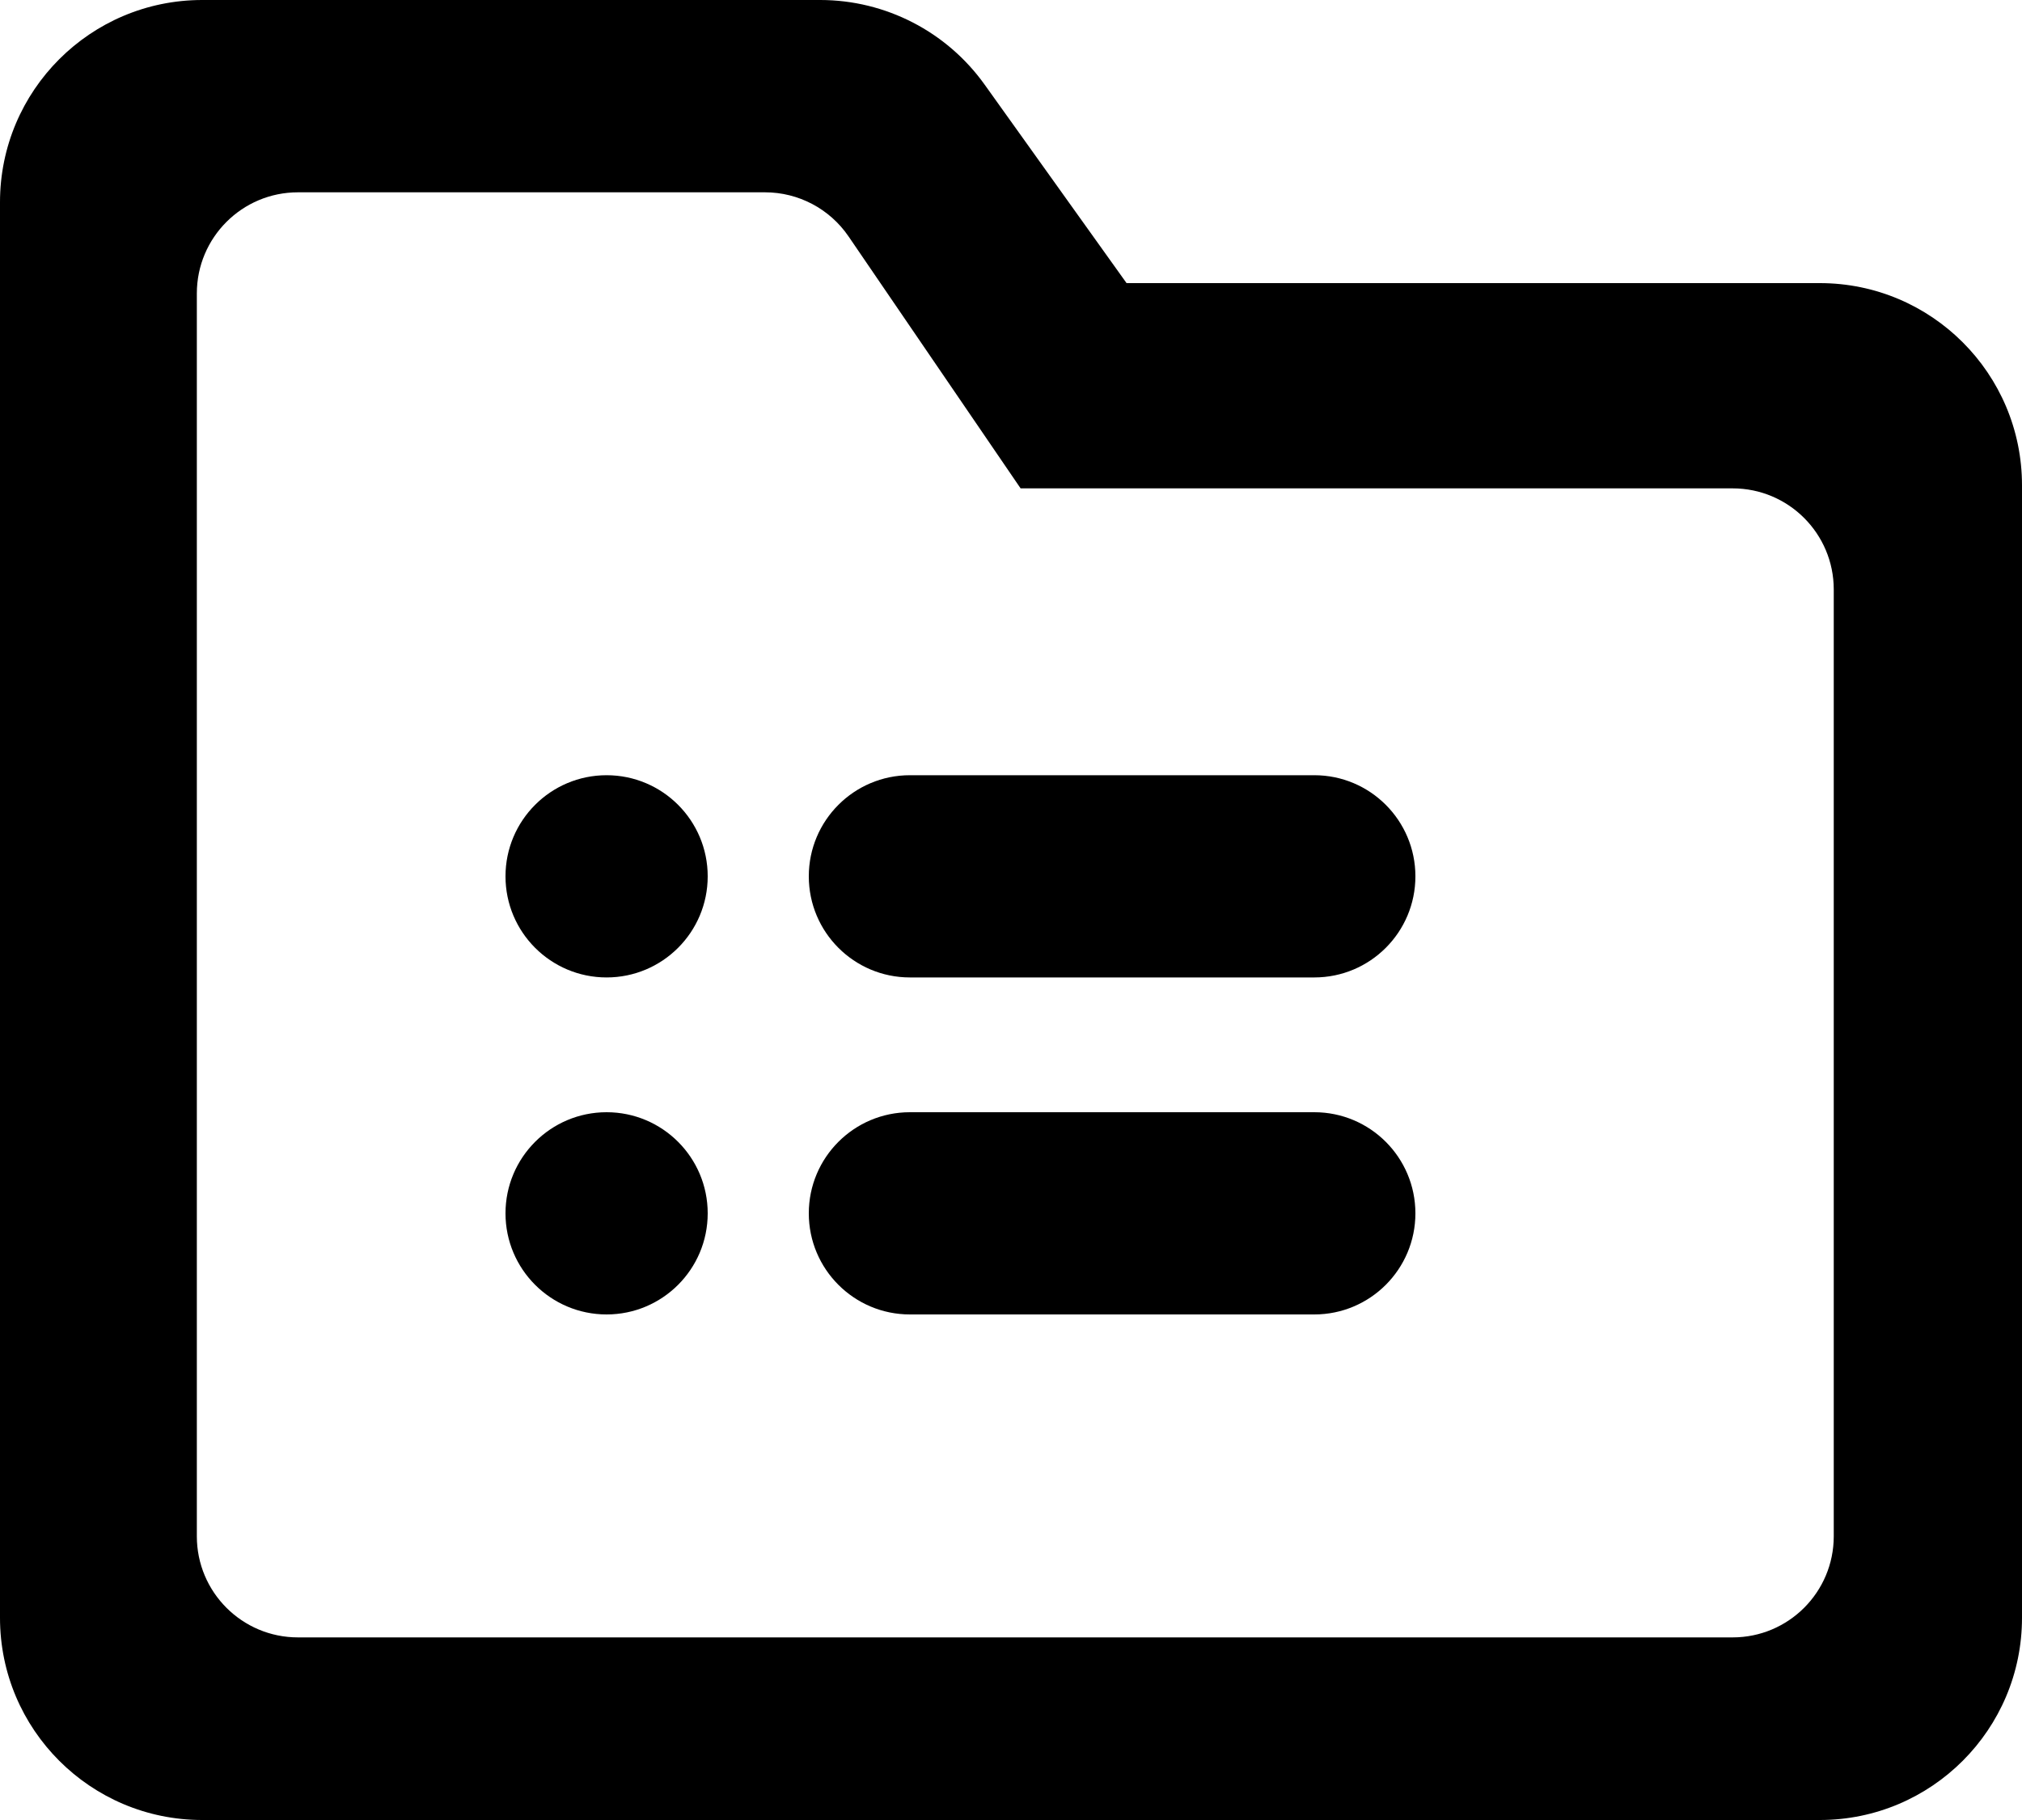
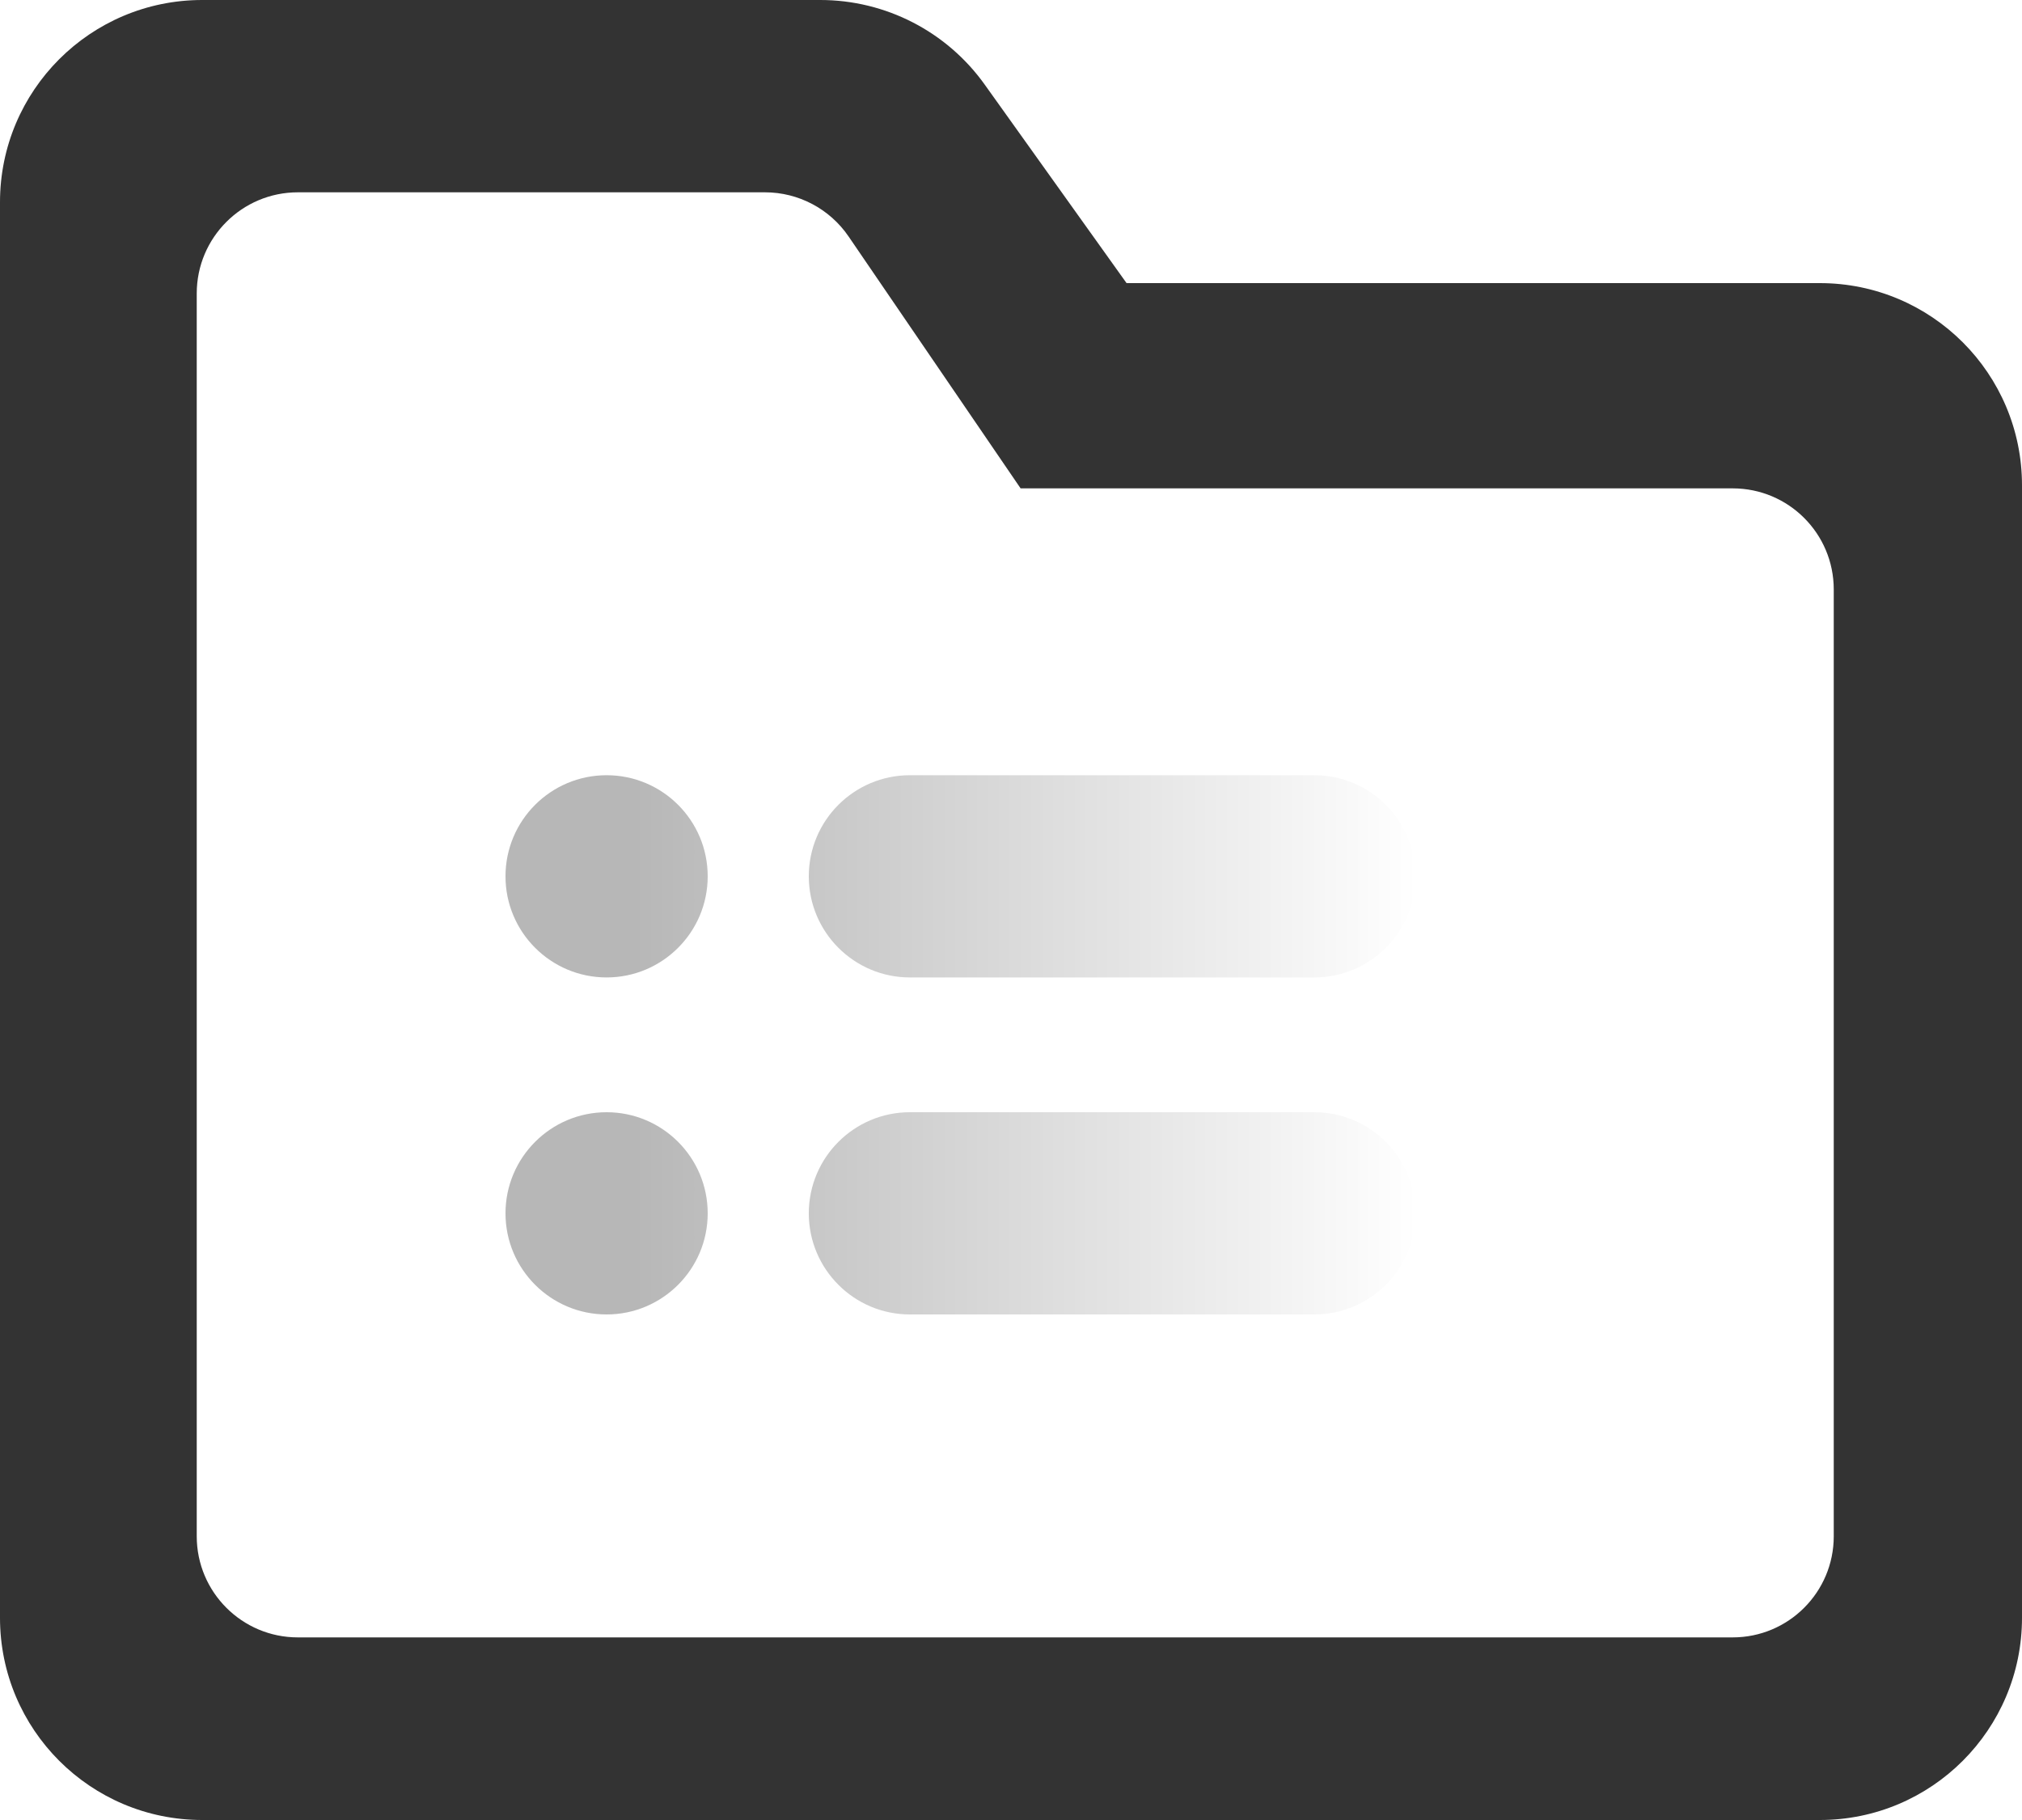
- <svg xmlns="http://www.w3.org/2000/svg" width="20" height="18">
-   <path d="M18 18H2a2 2 0 01-2-2V2a2 2 0 012-2h6.114A2 2 0 019.74.838L11.143 2.8H18a2 2 0 012 2V16a2 2 0 01-2 2zM2.946 16.194h14.192a1 1 0 001-1V5.83a1 1 0 00-1-1h-7.043L8.393 2.338a1 1 0 00-.826-.436h-4.62a1 1 0 00-1 1v12.292a1 1 0 001 1z" />
-   <path d="M9 7.667h4a1 1 0 010 2H9a1 1 0 110-2zM9 11h4a1 1 0 010 2H9a1 1 0 010-2zM6 7.667a1 1 0 110 2 1 1 0 110-2zM6 11a1 1 0 010 2 1 1 0 010-2z" />
+ <svg xmlns="http://www.w3.org/2000/svg" width="20px" height="18px" viewBox="0 0 20 18" version="1.1">
+   <defs>
+     <linearGradient x1="14.339%" y1="50%" x2="100%" y2="50%" id="linearGradient-1">
+       <stop stop-color="#B7B7B7" offset="0%" />
+       <stop stop-color="#FFFFFF" offset="100%" />
+     </linearGradient>
+   </defs>
+   <g id="Page-2" stroke="none" stroke-width="1" fill="none" fill-rule="evenodd">
+     <g id="图标" transform="translate(-426, -442)">
+       <g id="xiangmutuozhan" transform="translate(426, 442)">
+         <path d="M18,18 L2,18 C0.895,18 1.3527075e-16,17.105 0,16 L0,2 C-1.3527075e-16,0.895 0.895,2.02906125e-16 2,0 L8.114,8.8817842e-16 C8.76,7.69528109e-16 9.366,0.312 9.741,0.838 L11.143,2.8 L18,2.8 C19.105,2.8 20,3.695 20,4.8 L20,16 C20,17.105 19.105,18 18,18 Z M2.946,16.194 L17.138,16.194 C17.691,16.194 18.138,15.746 18.138,15.194 L18.138,5.83 C18.138,5.277 17.691,4.83 17.138,4.83 L10.095,4.83 L8.393,2.338 C8.207,2.066 7.898,1.902 7.567,1.902 L2.946,1.902 C2.394,1.902 1.946,2.35 1.946,2.902 L1.946,15.194 C1.946,15.746 2.394,16.194 2.946,16.194 Z" id="Shape" fill="#333333" fill-rule="nonzero" />
+         <path d="M9,7.667 L13,7.667 C13.552,7.667 14,8.114 14,8.667 L14,8.667 C14,9.219 13.552,9.667 13,9.667 L9,9.667 C8.448,9.667 8,9.219 8,8.667 L8,8.667 C8,8.114 8.448,7.667 9,7.667 Z M9,11 L13,11 C13.552,11 14,11.448 14,12 L14,12 C14,12.552 13.552,13 13,13 L9,13 C8.448,13 8,12.552 8,12 L8,12 C8,11.448 8.448,11 9,11 Z M6,7.667 L6,7.667 C6.552,7.667 7,8.114 7,8.667 L7,8.667 C7,9.219 6.552,9.667 6,9.667 L6,9.667 C5.448,9.667 5,9.219 5,8.667 L5,8.667 C5,8.114 5.448,7.667 6,7.667 Z M6,11 L6,11 C6.552,11 7,11.448 7,12 L7,12 C7,12.552 6.552,13 6,13 L6,13 C5.448,13 5,12.552 5,12 L5,12 C5,11.448 5.448,11 6,11 Z" id="Shape" fill="url(#linearGradient-1)" />
+       </g>
+     </g>
+   </g>
</svg>
